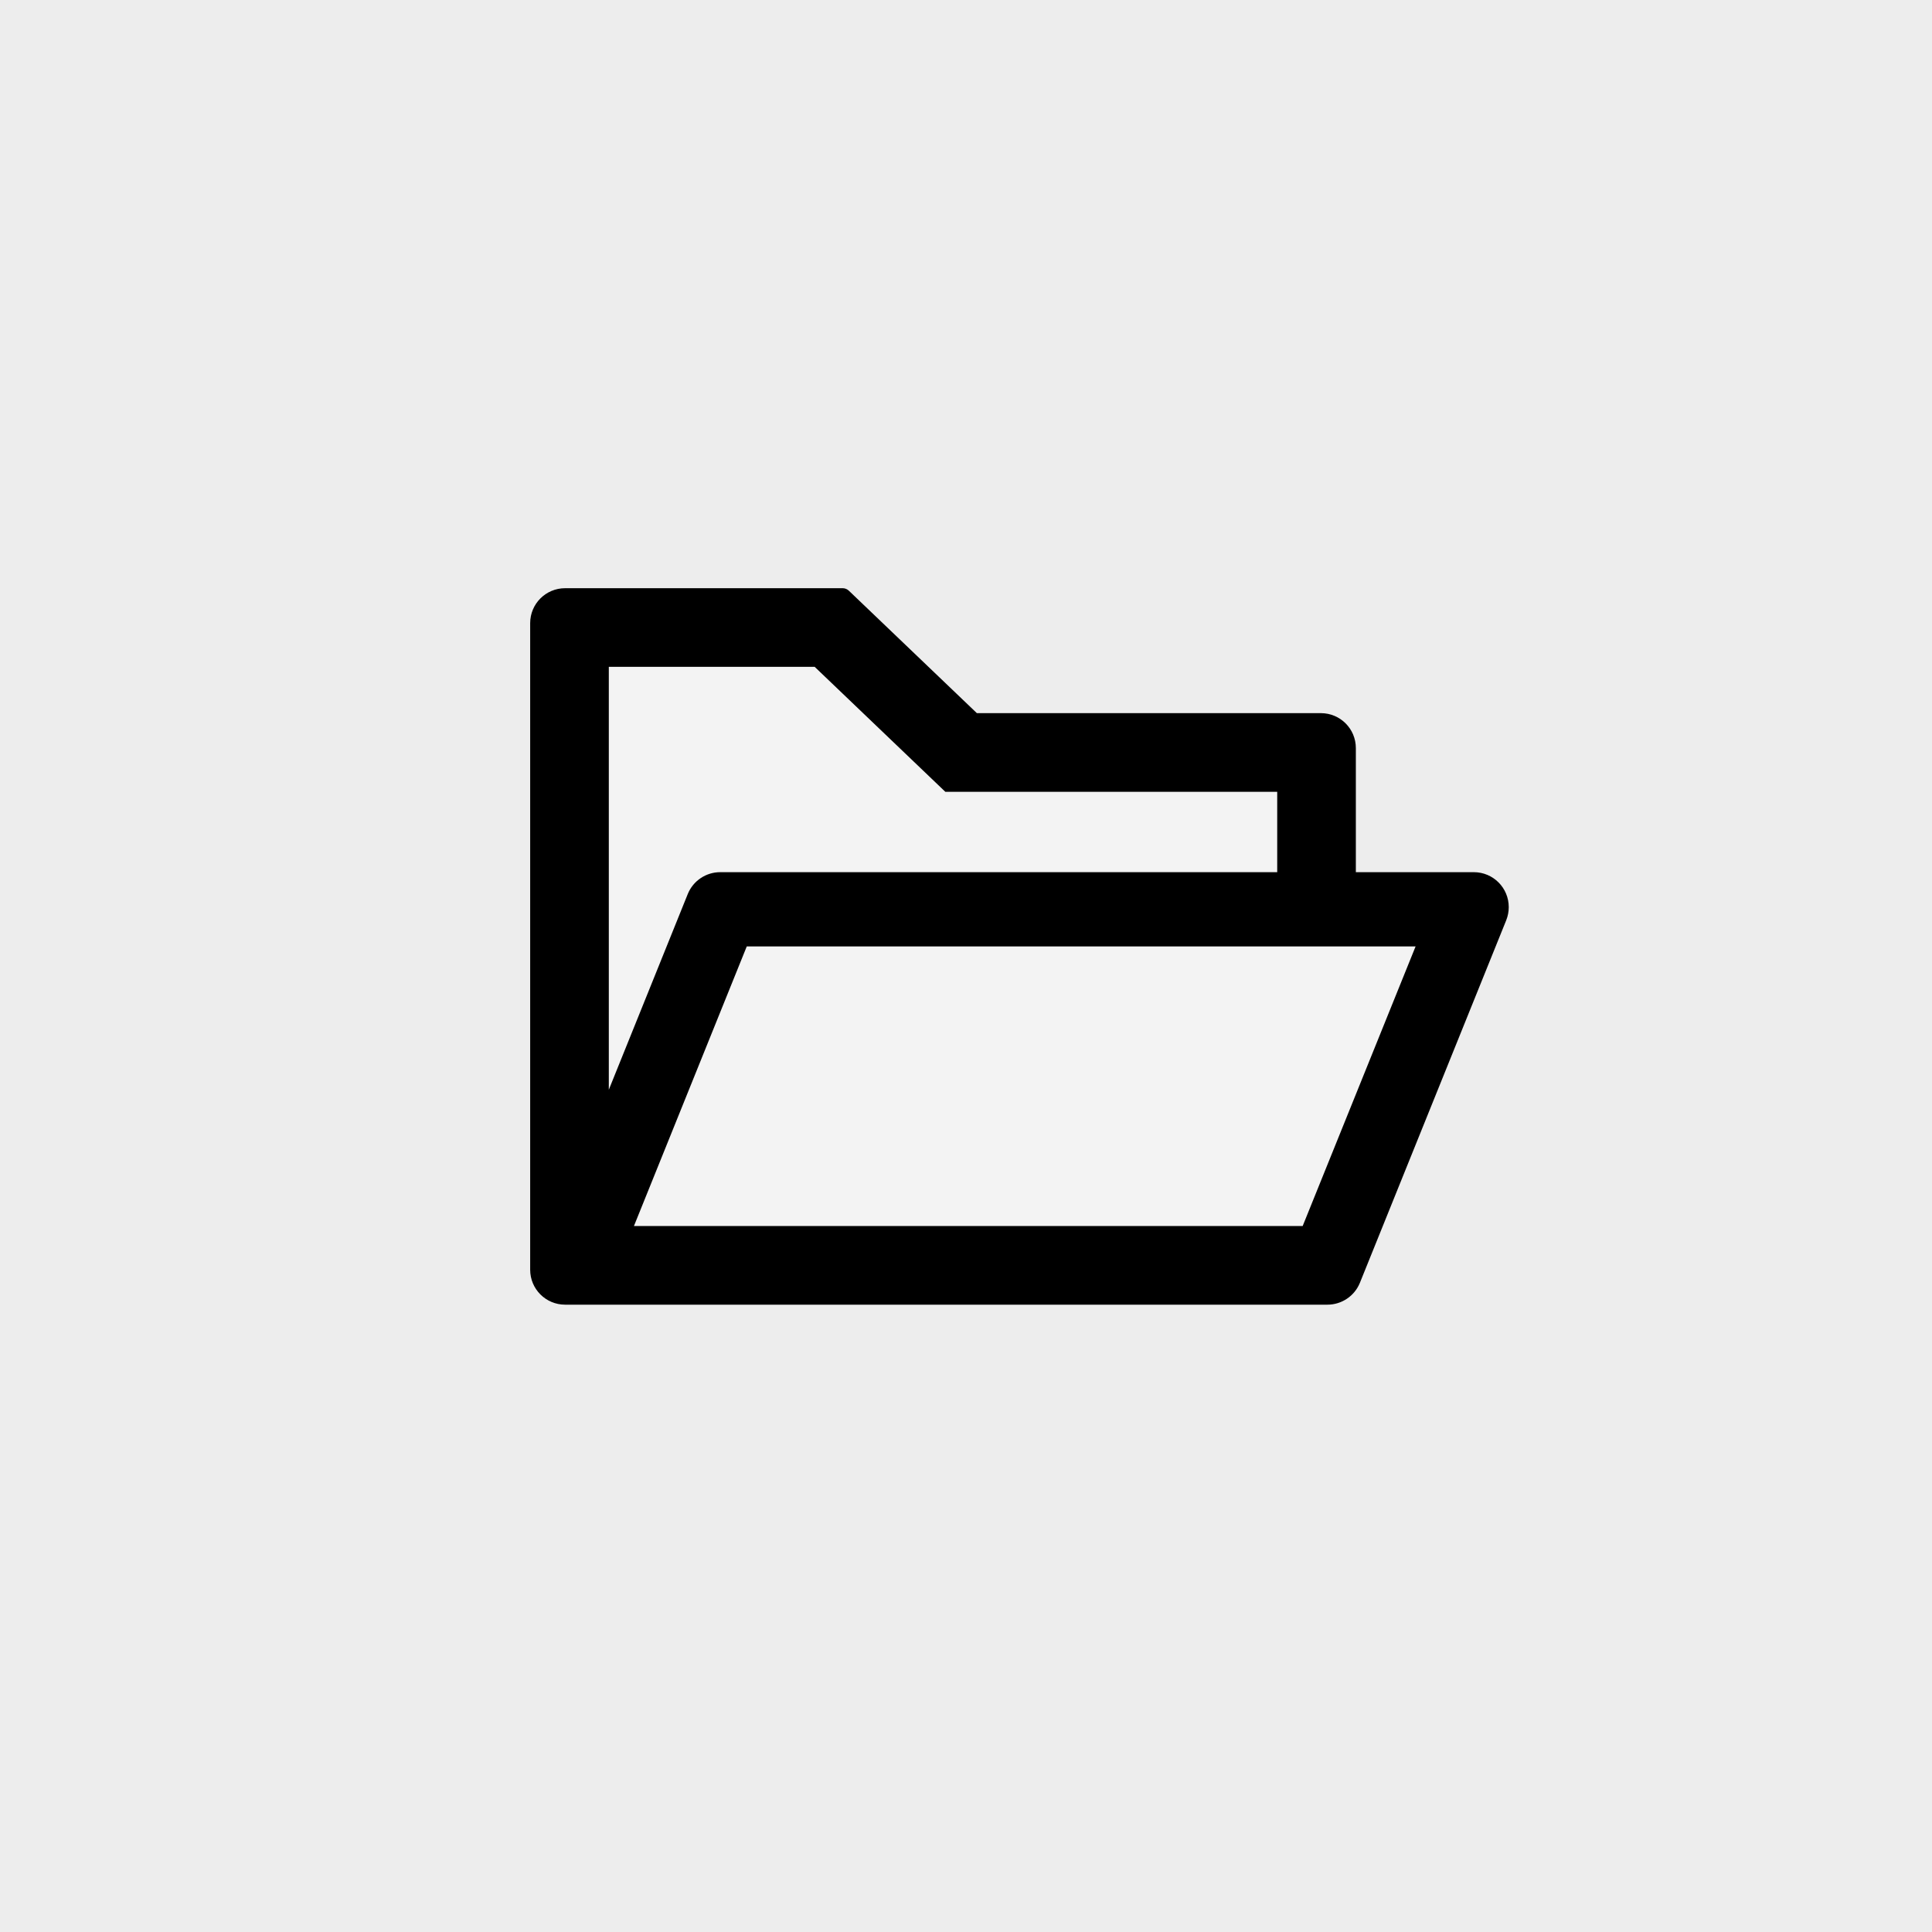
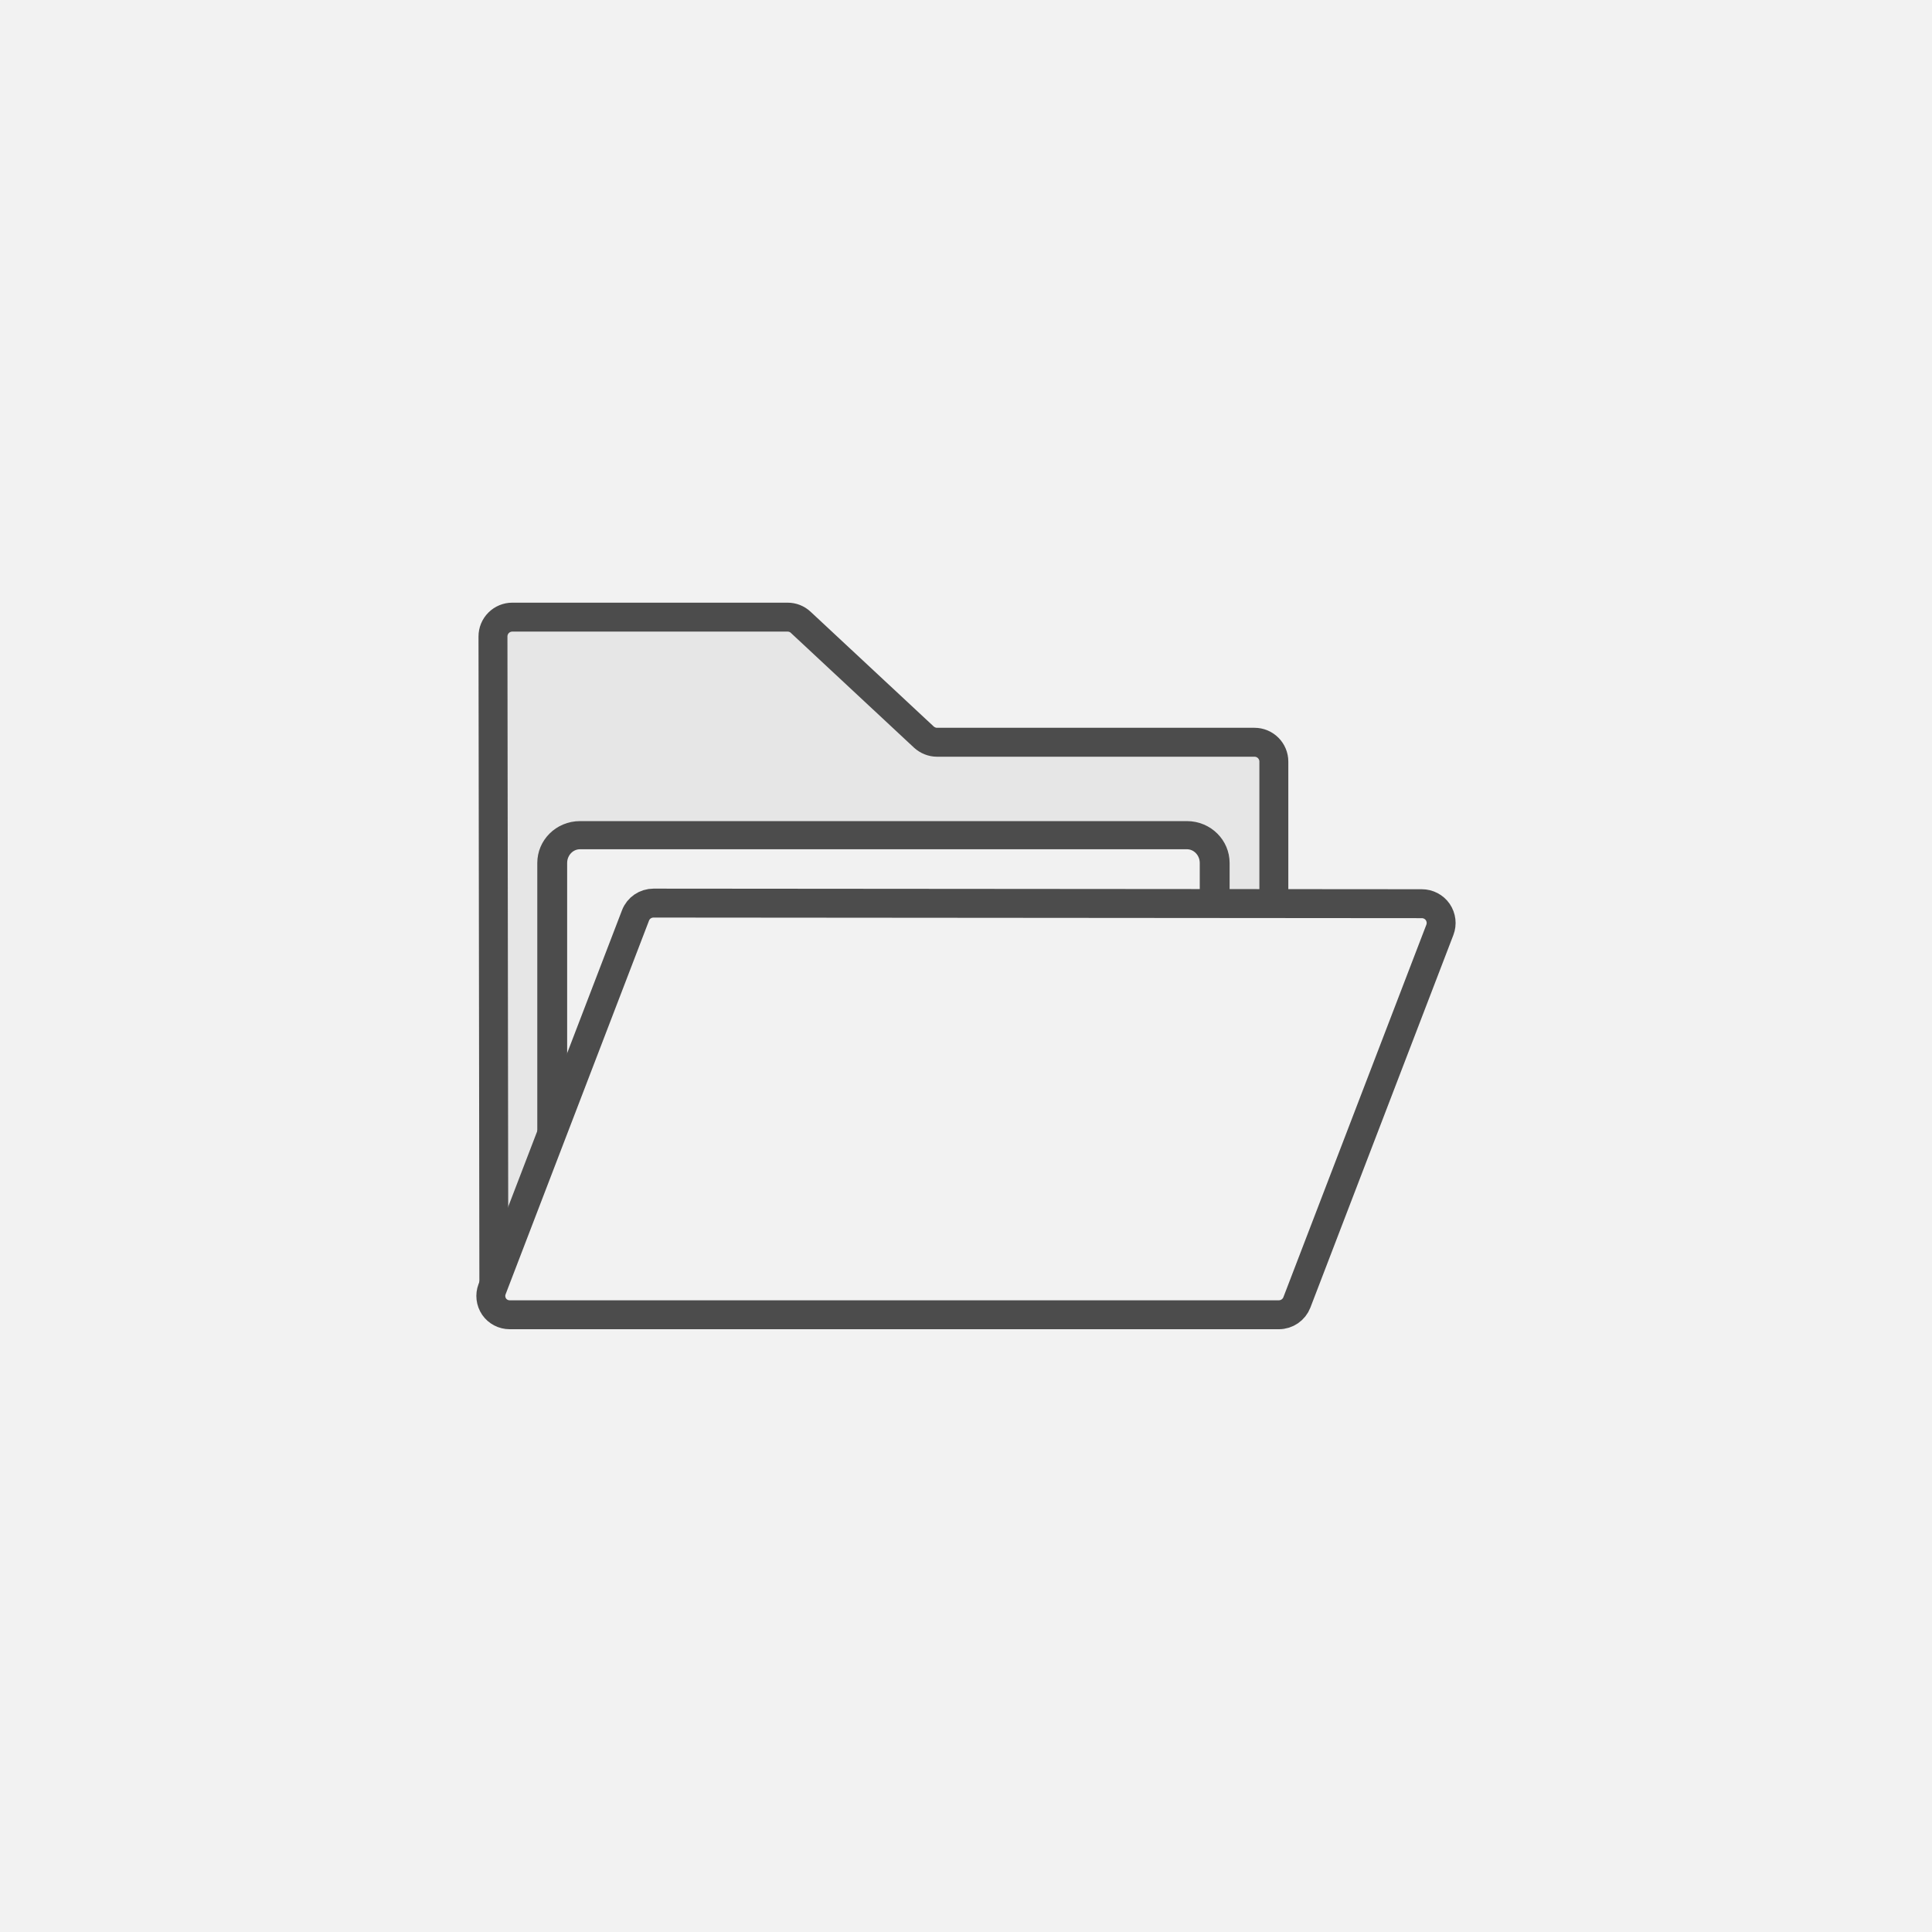
- <svg xmlns="http://www.w3.org/2000/svg" viewBox="64 64 200 200" version="1.1" id="svg4" width="200" height="200">
-   <defs id="defs8" />
-   <rect style="opacity:1;fill:#ededed;fill-opacity:0.999;stroke-width:0.855" id="rect847" width="200" height="200" x="64" y="64" />
-   <path style="fill:#f3f3f3;fill-opacity:0.999;stroke:none;stroke-width:0.889px;stroke-linecap:butt;stroke-linejoin:miter;stroke-opacity:1" d="m 124.161,129.821 -2.017,65.086 79.308,2.395 13.429,-36.894 -12.212,-3.199 -2.595,-12.323 -37.349,-2.715 -14.389,-9.138 z" id="path1149" />
-   <path d="m 216.567,154.287 h -12.21 v -12.844 c 0,-2.001 -1.617,-3.618 -3.618,-3.618 h -35.614 l -13.262,-12.685 a 0.921,0.921 0 0 0 -0.622,-0.249 h -28.74 c -2.001,0 -3.618,1.617 -3.618,3.618 v 66.932 c 0,2.001 1.617,3.618 3.618,3.618 h 78.916 c 1.47,0 2.804,-0.893 3.358,-2.261 l 15.15,-37.536 c 0.17,-0.43 0.26,-0.893 0.26,-1.357 0,-2.001 -1.617,-3.618 -3.618,-3.618 z M 127.024,133.032 h 21.312 l 13.522,12.934 h 34.359 v 8.321 h -57.661 c -1.47,0 -2.804,0.893 -3.358,2.261 l -8.174,20.26 z m 71.827,57.887 h -69.227 l 11.679,-28.943 h 69.238 z" id="path2" style="stroke-width:0.113" />
+ <svg xmlns="http://www.w3.org/2000/svg" width="100%" height="100%" viewBox="0 0 200 200" version="1.1" xml:space="preserve" style="fill-rule:evenodd;clip-rule:evenodd;stroke-linecap:round;stroke-linejoin:round;stroke-miterlimit:1.5;">
+   <g transform="matrix(1.75124,0,0,1.32274,-916.074,-2087.93)">
+     <rect x="523.101" y="1578.49" width="114.205" height="151.201" style="fill:rgb(242,242,242);" />
+   </g>
+   <g transform="matrix(1.24786,0,0,1.24786,-658.758,-1965.16)">
+     <path d="M568.88,1682.49C568.88,1682.49 568.818,1636.83 568.806,1627.63C568.805,1627.2 568.974,1626.79 569.275,1626.49C569.575,1626.19 569.983,1626.02 570.409,1626.02C575.322,1626.02 590.018,1626.02 593.245,1626.02C593.65,1626.02 594.041,1626.17 594.337,1626.45C596.146,1628.14 602.743,1634.28 604.552,1635.97C604.849,1636.24 605.239,1636.4 605.645,1636.4C609.182,1636.4 626.581,1636.4 631.983,1636.4C632.408,1636.4 632.816,1636.57 633.116,1636.87C633.417,1637.17 633.586,1637.58 633.586,1638C633.586,1641.56 633.586,1649.79 633.586,1649.79" style="fill:rgb(230,230,230);stroke:rgb(76,76,76);stroke-width:2.4px;" />
+   </g>
+   <g transform="matrix(1.2988,0,0,1.22475,-689.604,-1924.57)">
+     <path d="M627.77,1644.34C627.77,1643.04 626.778,1641.99 625.557,1641.99L577.182,1641.99C575.96,1641.99 574.969,1643.04 574.969,1644.34L574.969,1676.5C574.969,1677.8 575.96,1678.85 577.182,1678.85L625.557,1678.85C626.778,1678.85 627.77,1677.8 627.77,1676.5L627.77,1644.34Z" style="fill:rgb(241,241,241);stroke:rgb(76,76,76);stroke-width:2.38px;" />
+   </g>
+   <g transform="matrix(1.24786,0,0,1.24786,-658.758,-1967.19)">
+     <path d="M580.632,1652.39C580.87,1651.77 581.466,1651.37 582.13,1651.37C589.785,1651.37 635.03,1651.41 645.863,1651.42C646.391,1651.42 646.884,1651.68 647.183,1652.11C647.481,1652.55 647.547,1653.1 647.358,1653.59C644.828,1660.19 637.308,1679.78 635.499,1684.49C635.261,1685.11 634.666,1685.52 634.002,1685.52C626.335,1685.52 580.928,1685.52 570.191,1685.52C569.676,1685.52 569.194,1685.27 568.902,1684.85C568.611,1684.42 568.547,1683.88 568.731,1683.4C571.245,1676.85 578.815,1657.13 580.632,1652.39Z" style="fill:rgb(242,242,242);stroke:rgb(76,76,76);stroke-width:2.4px;" />
+   </g>
</svg>
